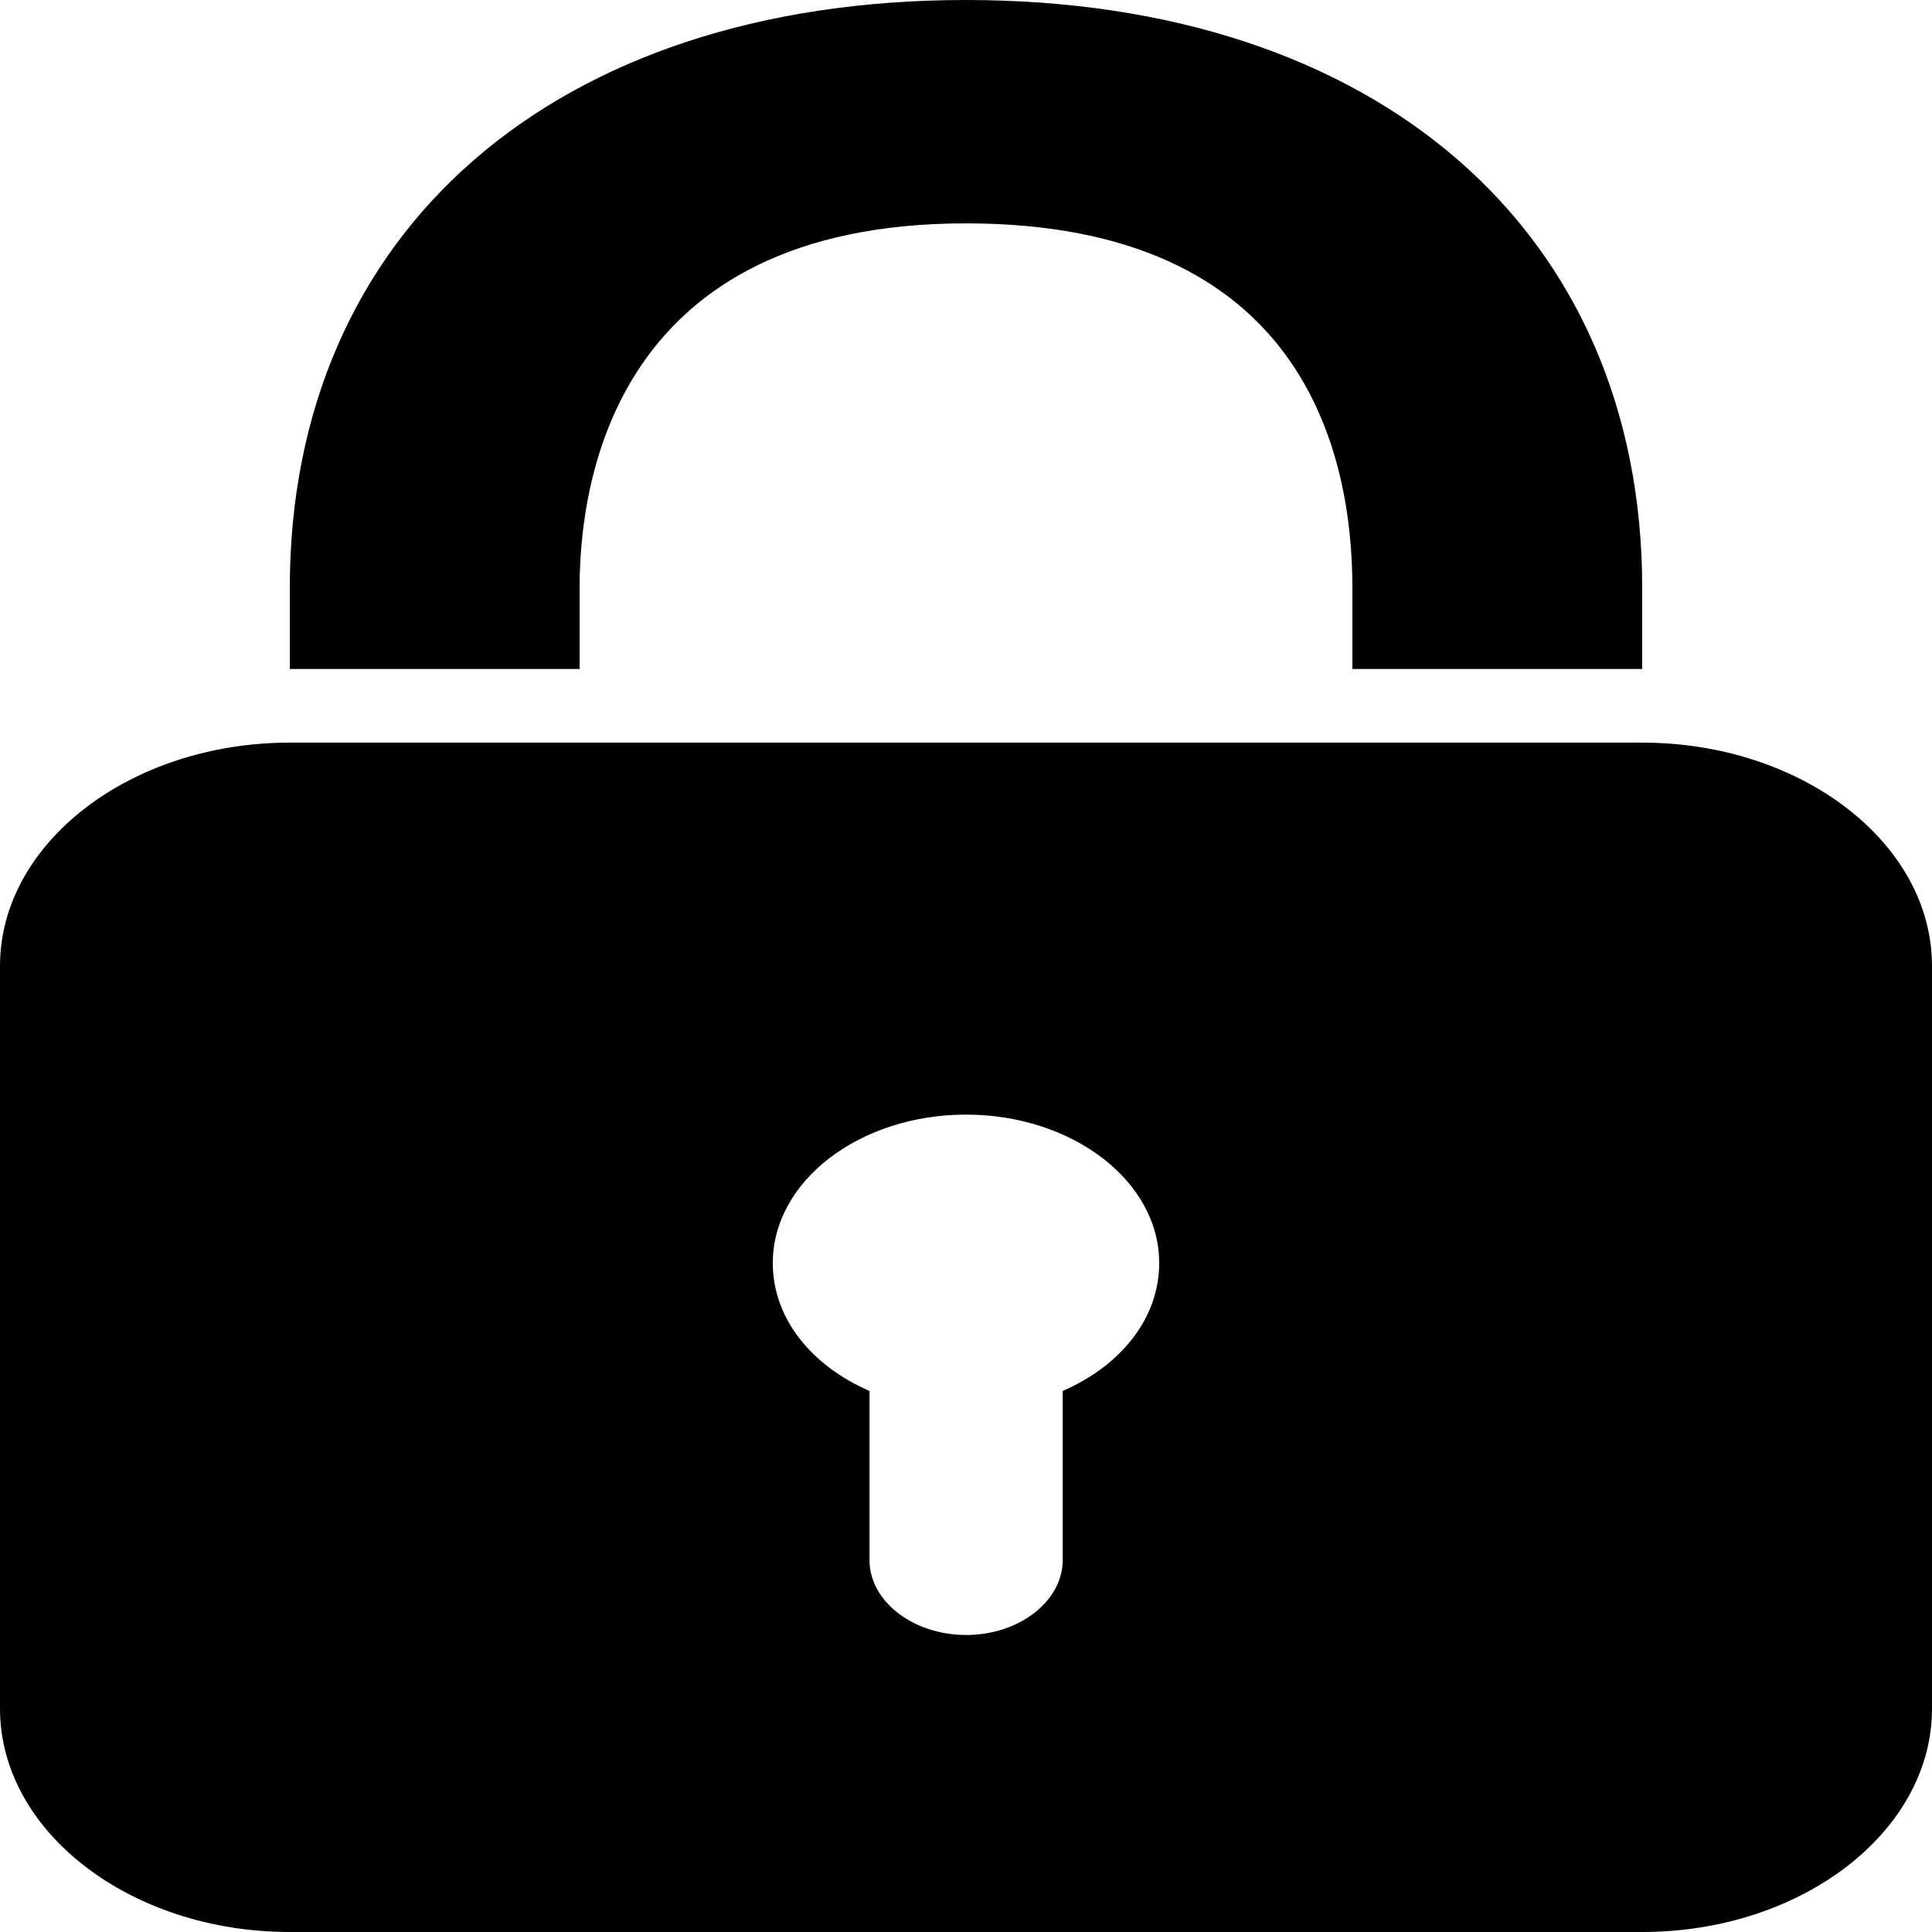
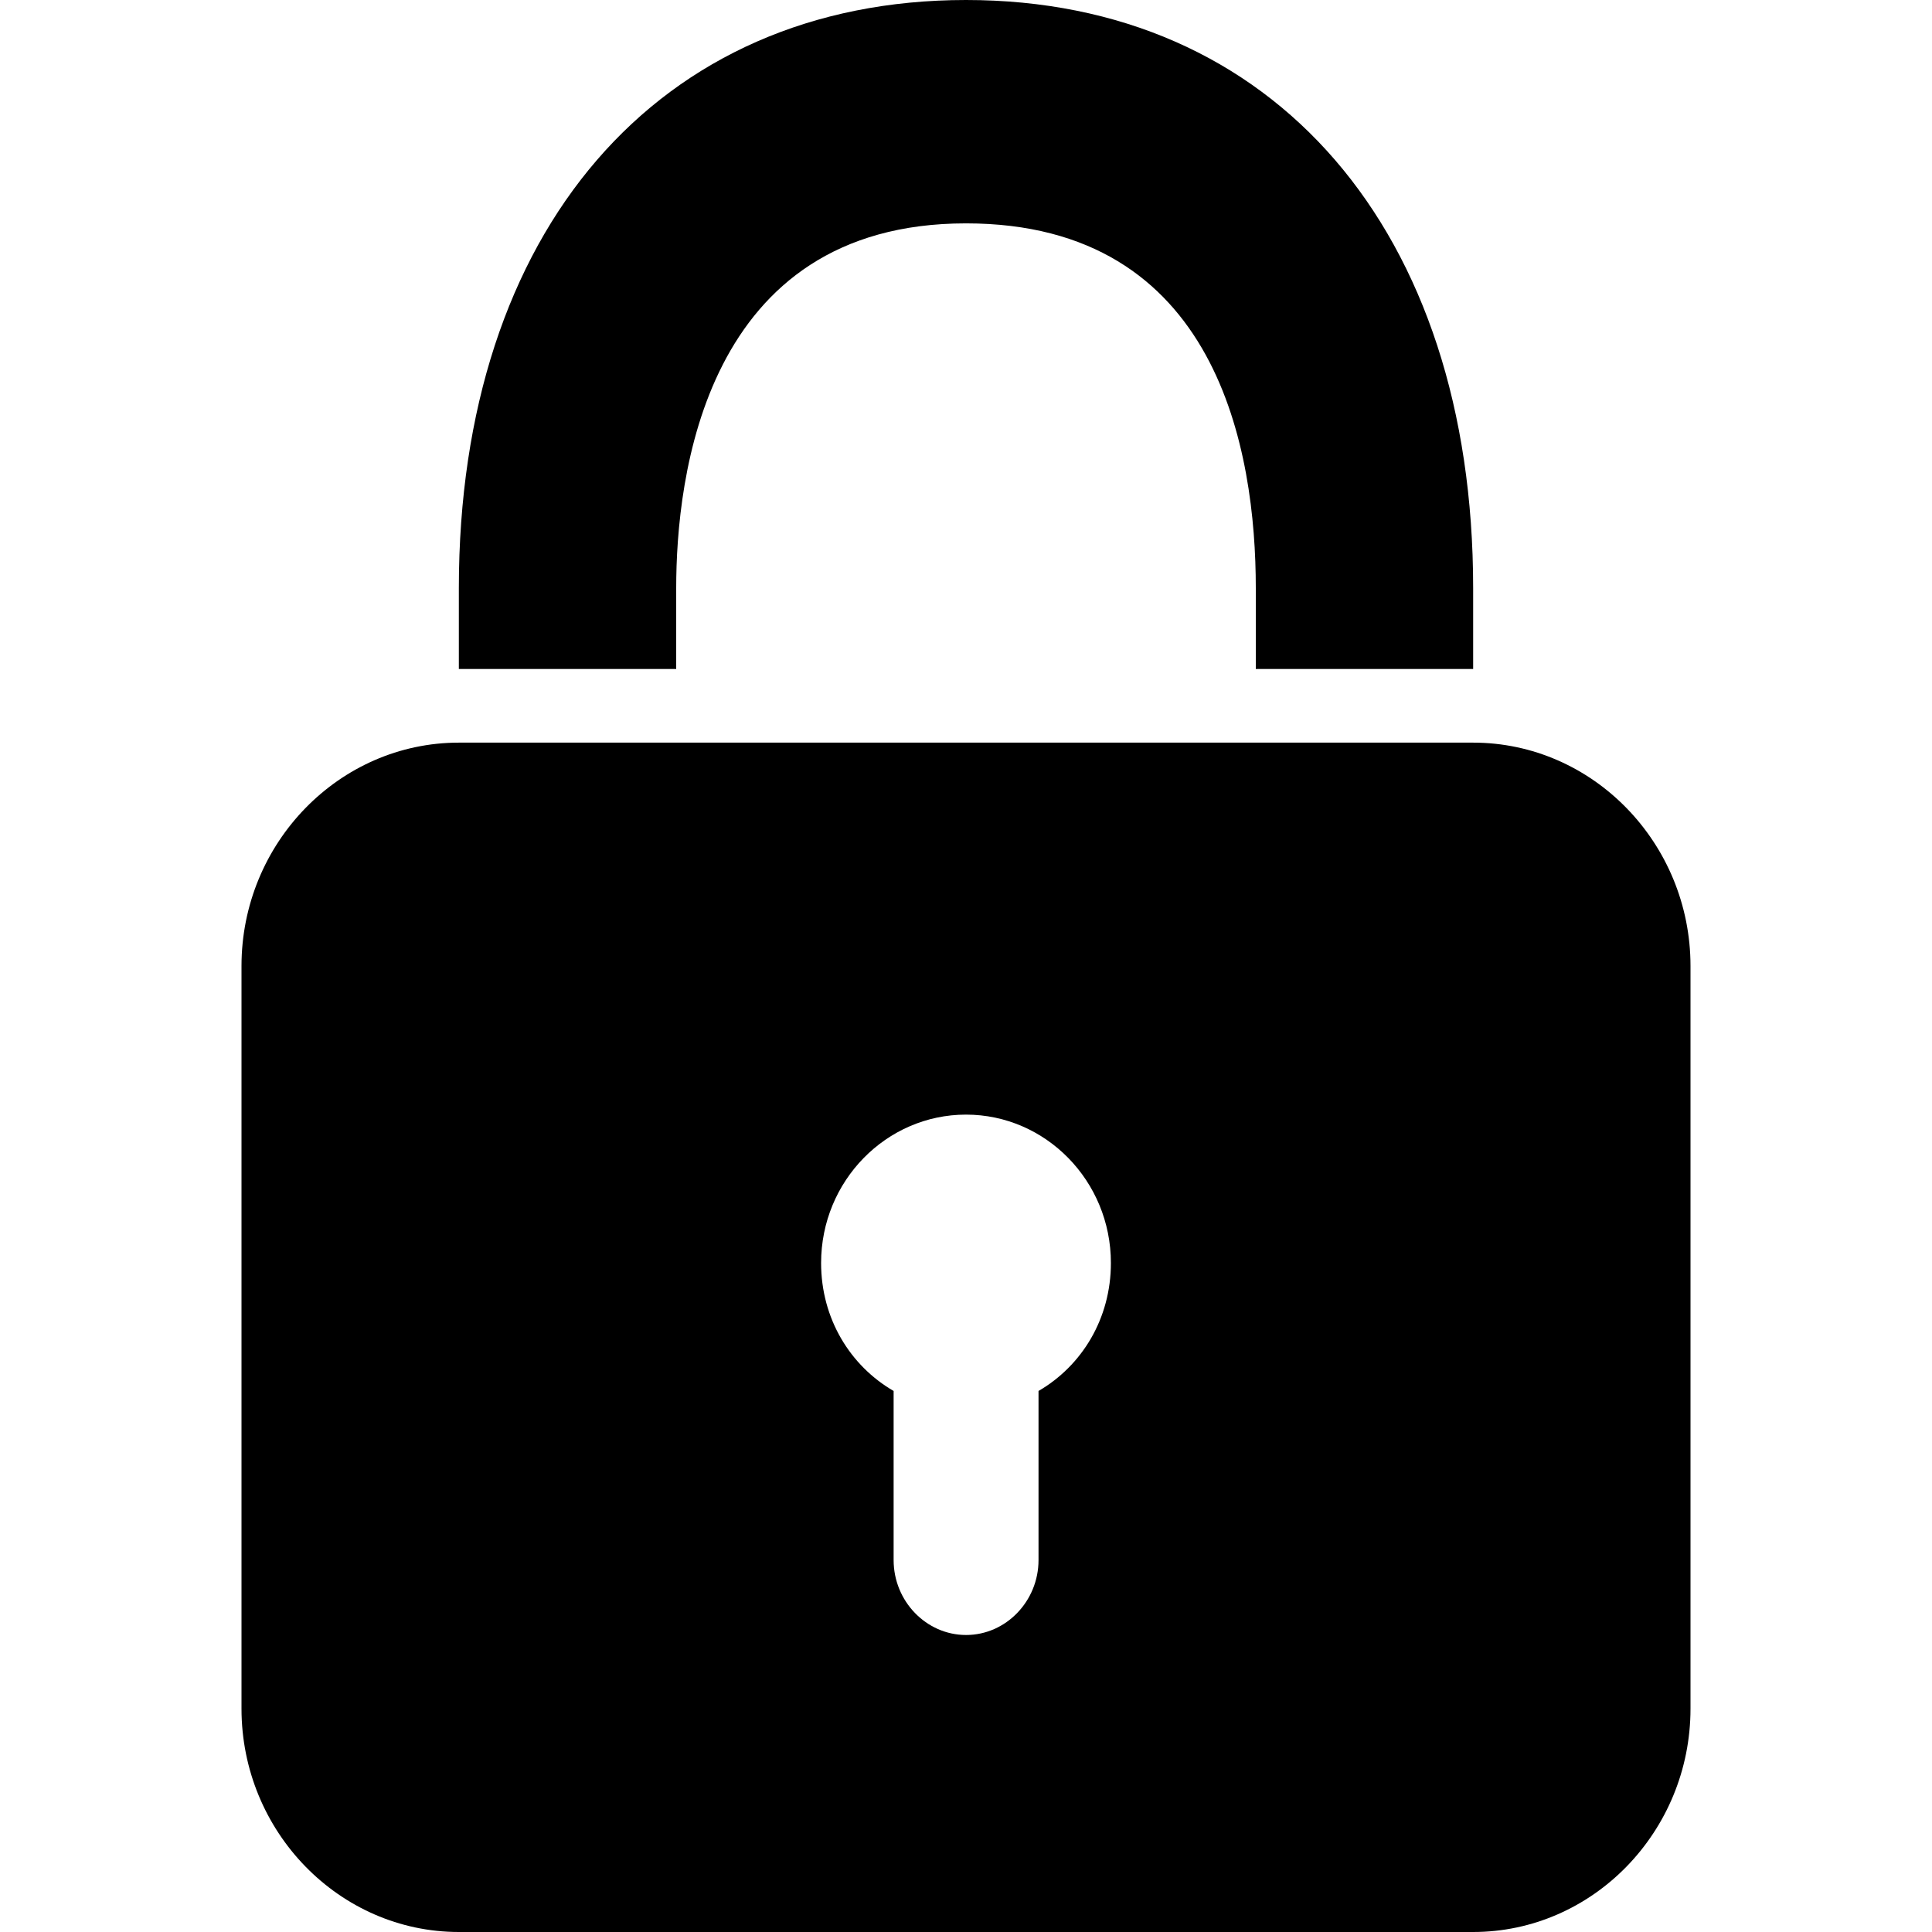
- <svg xmlns="http://www.w3.org/2000/svg" width="128" height="128">
-   <path d="M108.8 44.322H89.6v-5.36c0-9.04-3.308-24.163-25.6-24.163-23.145 0-25.6 16.881-25.6 24.162v5.361H19.2v-5.36C19.2 15.281 36.798 0 64 0c27.202 0 44.8 15.281 44.8 38.961v5.361zm-32 39.356c0-5.44-5.763-9.832-12.8-9.832-7.037 0-12.8 4.392-12.8 9.832 0 3.682 2.567 6.808 6.407 8.477v11.205c0 2.718 2.875 4.962 6.4 4.962 3.524 0 6.4-2.244 6.4-4.962V92.155c3.833-1.669 6.393-4.795 6.393-8.477zM128 64v49.201c0 8.158-8.645 14.799-19.2 14.799H19.2C8.651 128 0 121.359 0 113.201V64c0-8.153 8.645-14.799 19.2-14.799h89.6c10.555 0 19.2 6.646 19.2 14.799z" />
+ <svg xmlns="http://www.w3.org/2000/svg" t="1503994678729" class="icon" style="" viewBox="0 0 1024 1024" version="1.1" p-id="9229" width="64" height="64">
+   <defs>
+     <style type="text/css" />
+   </defs>
+   <path d="M780.8 354.58 665.6 354.58 665.6 311.69c0-72.31-19.85-193.3-153.6-193.3-138.87 0-153.6 135.05-153.6 193.3l0 42.89L243.2 354.58 243.2 311.69C243.2 122.25 348.79 0 512 0s268.8 122.25 268.8 311.69L780.8 354.58zM588.8 669.42C588.8 625.9 554.22 590.769 512 590.769s-76.8 35.131-76.8 78.651c0 29.46 15.399 54.469 38.439 67.82l0 89.639c0 21.74 17.25 39.7 38.4 39.7s38.4-17.959 38.4-39.7l0-89.639C573.44 723.889 588.8 698.88 588.8 669.42zM896 512l0 393.61c0 65.26-51.87 118.39-115.2 118.39L243.2 1024c-63.291 0-115.2-53.13-115.2-118.39L128 512c0-65.221 51.87-118.39 115.2-118.39l537.6 0C844.13 393.61 896 446.779 896 512z" p-id="9230" />
</svg>
